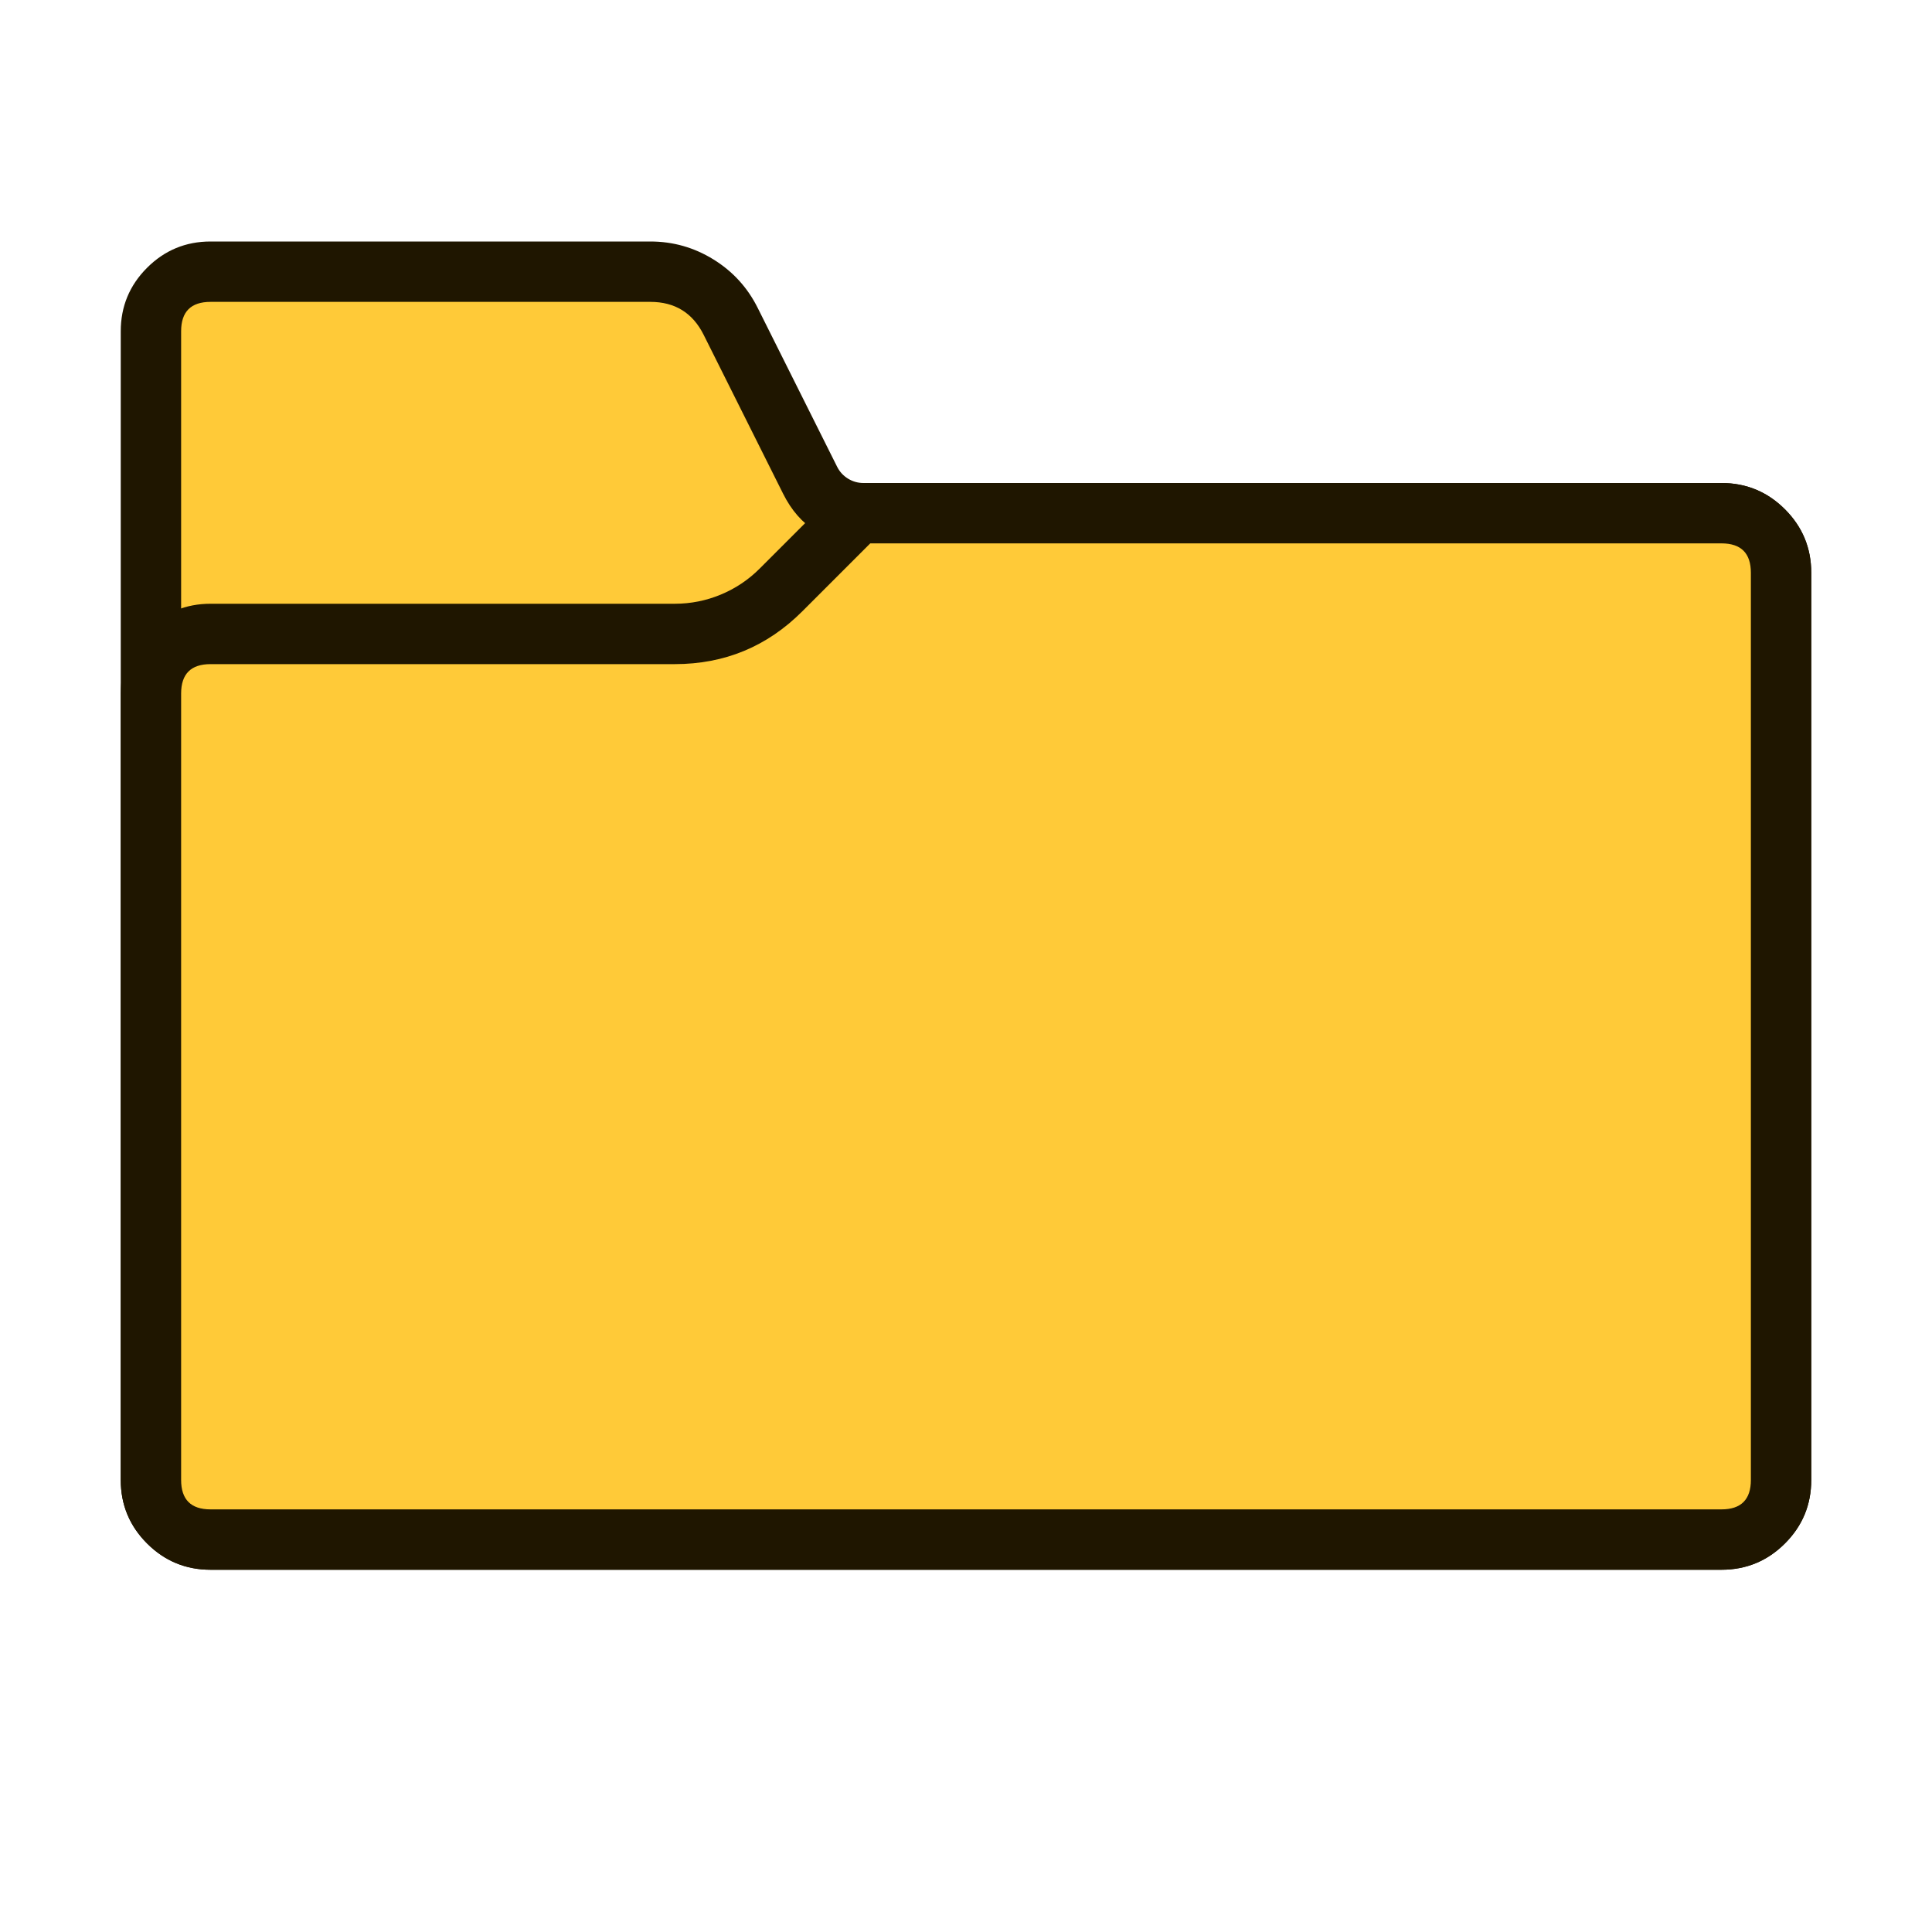
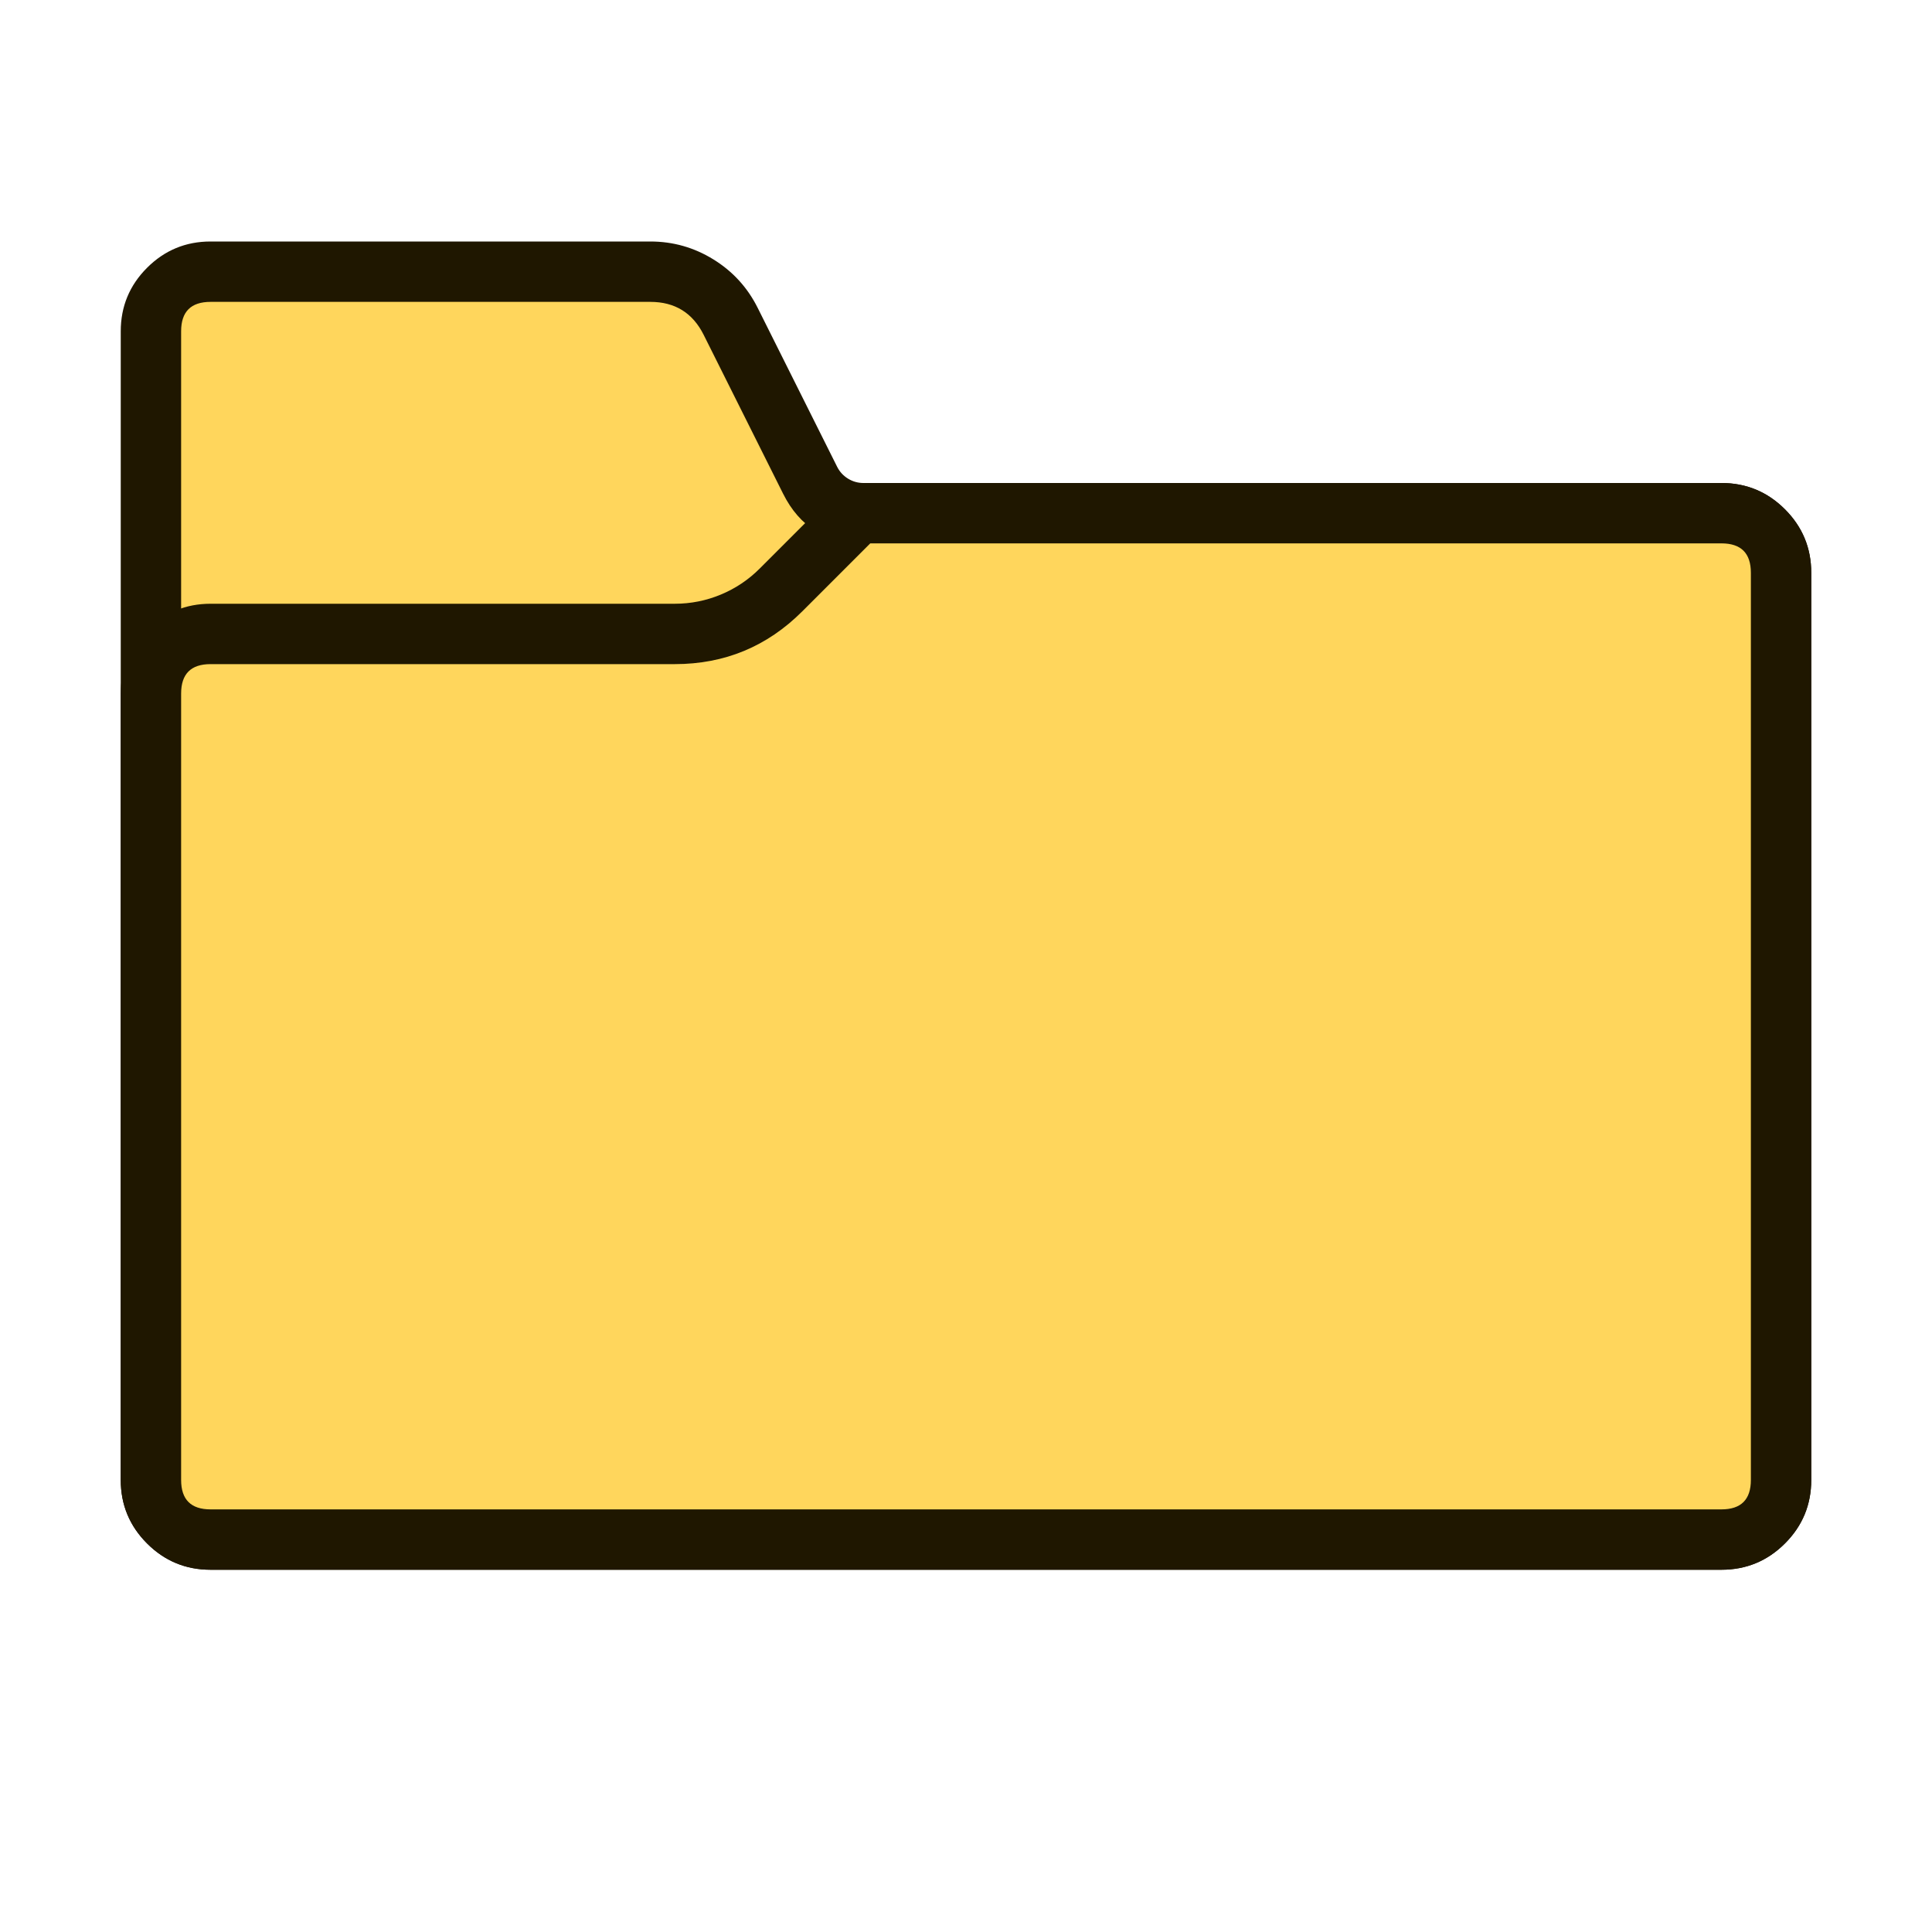
<svg xmlns="http://www.w3.org/2000/svg" width="256" height="256" viewBox="0 0 256 256" fill="none">
  <g>
    <g transform="translate(16 32)">
-       <path d="M70.174 0L11.898 0C8.613 0 5.808 1.162 3.485 3.485C1.162 5.808 0 8.613 0 11.898L0 164.102C0 167.387 1.162 170.192 3.485 172.515C5.808 174.838 8.613 176 11.898 176L212.102 176C215.387 176 218.192 174.838 220.515 172.515C222.838 170.192 224 167.387 224 164.102L224 43.898C224 40.613 222.838 37.808 220.515 35.485C218.192 33.162 215.387 32 212.102 32L98.411 32C97.672 32 96.988 31.806 96.36 31.418C95.732 31.029 95.252 30.505 94.922 29.844L84.394 8.788C83.048 6.095 81.094 3.957 78.533 2.374C75.971 0.791 73.185 0 70.174 0L70.174 0Z" fill="#1F1600" fill-rule="evenodd" />
-       <path d="M0 3.898C0 1.299 1.299 0 3.898 0L62.174 0C65.429 0 67.784 1.455 69.239 4.366L79.767 25.422C81.959 29.807 85.507 32 90.411 32L204.102 32C206.701 32 208 33.3 208 35.898L208 156.102C208 158.701 206.701 160 204.102 160L3.898 160C1.299 160 0 158.701 0 156.102L0 3.898L0 3.898Z" fill="#FFCA38" fill-rule="evenodd" transform="translate(8 8)" />
-       <path d="M73.415 16L11.898 16C8.613 16 5.808 17.162 3.485 19.485C1.162 21.808 0 24.613 0 27.898L0 132.102C0 135.387 1.162 138.192 3.485 140.515C5.808 142.838 8.613 144 11.898 144L212.102 144C215.387 144 218.192 142.838 220.515 140.515C222.838 138.192 224 135.387 224 132.102L224 11.898C224 8.613 222.838 5.808 220.515 3.485C218.192 1.162 215.387 0 212.102 0L97.616 0C97.098 0 96.601 0.099 96.123 0.297C95.645 0.495 95.223 0.777 94.858 1.142L84.656 11.344C83.166 12.834 81.447 13.983 79.499 14.79C77.551 15.597 75.523 16 73.415 16L73.415 16Z" fill="#1F1600" fill-rule="evenodd" transform="translate(0 32)" />
-       <path d="M0 19.898C0 17.299 1.299 16 3.898 16L65.415 16C72.014 16 77.647 13.667 82.313 9L91.314 0L204.102 0C206.7 0 208 1.299 208 3.898L208 124.102C208 126.701 206.7 128 204.102 128L3.898 128C1.299 128 0 126.701 0 124.102L0 19.898L0 19.898Z" fill="#FFCA38" fill-rule="evenodd" transform="translate(8 40)" />
+       <path d="M70.174 0L11.898 0C8.613 0 5.808 1.162 3.485 3.485C1.162 5.808 0 8.613 0 11.898L0 164.102C0 167.387 1.162 170.192 3.485 172.515C5.808 174.838 8.613 176 11.898 176L212.102 176C215.387 176 218.192 174.838 220.515 172.515C222.838 170.192 224 167.387 224 164.102L224 43.898C224 40.613 222.838 37.808 220.515 35.485C218.192 33.162 215.387 32 212.102 32L98.411 32C97.672 32 96.988 31.806 96.36 31.418C95.732 31.029 95.252 30.505 94.922 29.844L84.394 8.788C83.048 6.095 81.094 3.957 78.533 2.374C75.971 0.791 73.185 0 70.174 0L70.174 0Z" fill="#1F1700" fill-rule="evenodd" />
+       <path d="M0 3.898C0 1.299 1.299 0 3.898 0L62.174 0C65.429 0 67.784 1.455 69.239 4.366L79.767 25.422C81.959 29.807 85.507 32 90.411 32L204.102 32C206.701 32 208 33.3 208 35.898L208 156.102C208 158.701 206.701 160 204.102 160L3.898 160C1.299 160 0 158.701 0 156.102L0 3.898L0 3.898Z" fill="#FFD65C" fill-rule="evenodd" transform="translate(8 8)" />
+       <path d="M73.415 16L11.898 16C8.613 16 5.808 17.162 3.485 19.485C1.162 21.808 0 24.613 0 27.898L0 132.102C0 135.387 1.162 138.192 3.485 140.515C5.808 142.838 8.613 144 11.898 144L212.102 144C215.387 144 218.192 142.838 220.515 140.515C222.838 138.192 224 135.387 224 132.102L224 11.898C224 8.613 222.838 5.808 220.515 3.485C218.192 1.162 215.387 0 212.102 0L97.616 0C97.098 0 96.601 0.099 96.123 0.297C95.645 0.495 95.223 0.777 94.858 1.142L84.656 11.344C83.166 12.834 81.447 13.983 79.499 14.79C77.551 15.597 75.523 16 73.415 16L73.415 16Z" fill="#1F1700" fill-rule="evenodd" transform="translate(0 32)" />
+       <path d="M0 19.898C0 17.299 1.299 16 3.898 16L65.415 16C72.014 16 77.647 13.667 82.313 9L91.314 0L204.102 0C206.7 0 208 1.299 208 3.898L208 124.102C208 126.701 206.7 128 204.102 128L3.898 128C1.299 128 0 126.701 0 124.102L0 19.898L0 19.898Z" fill="#FFD65C" fill-rule="evenodd" transform="translate(8 40)" />
    </g>
  </g>
</svg>
